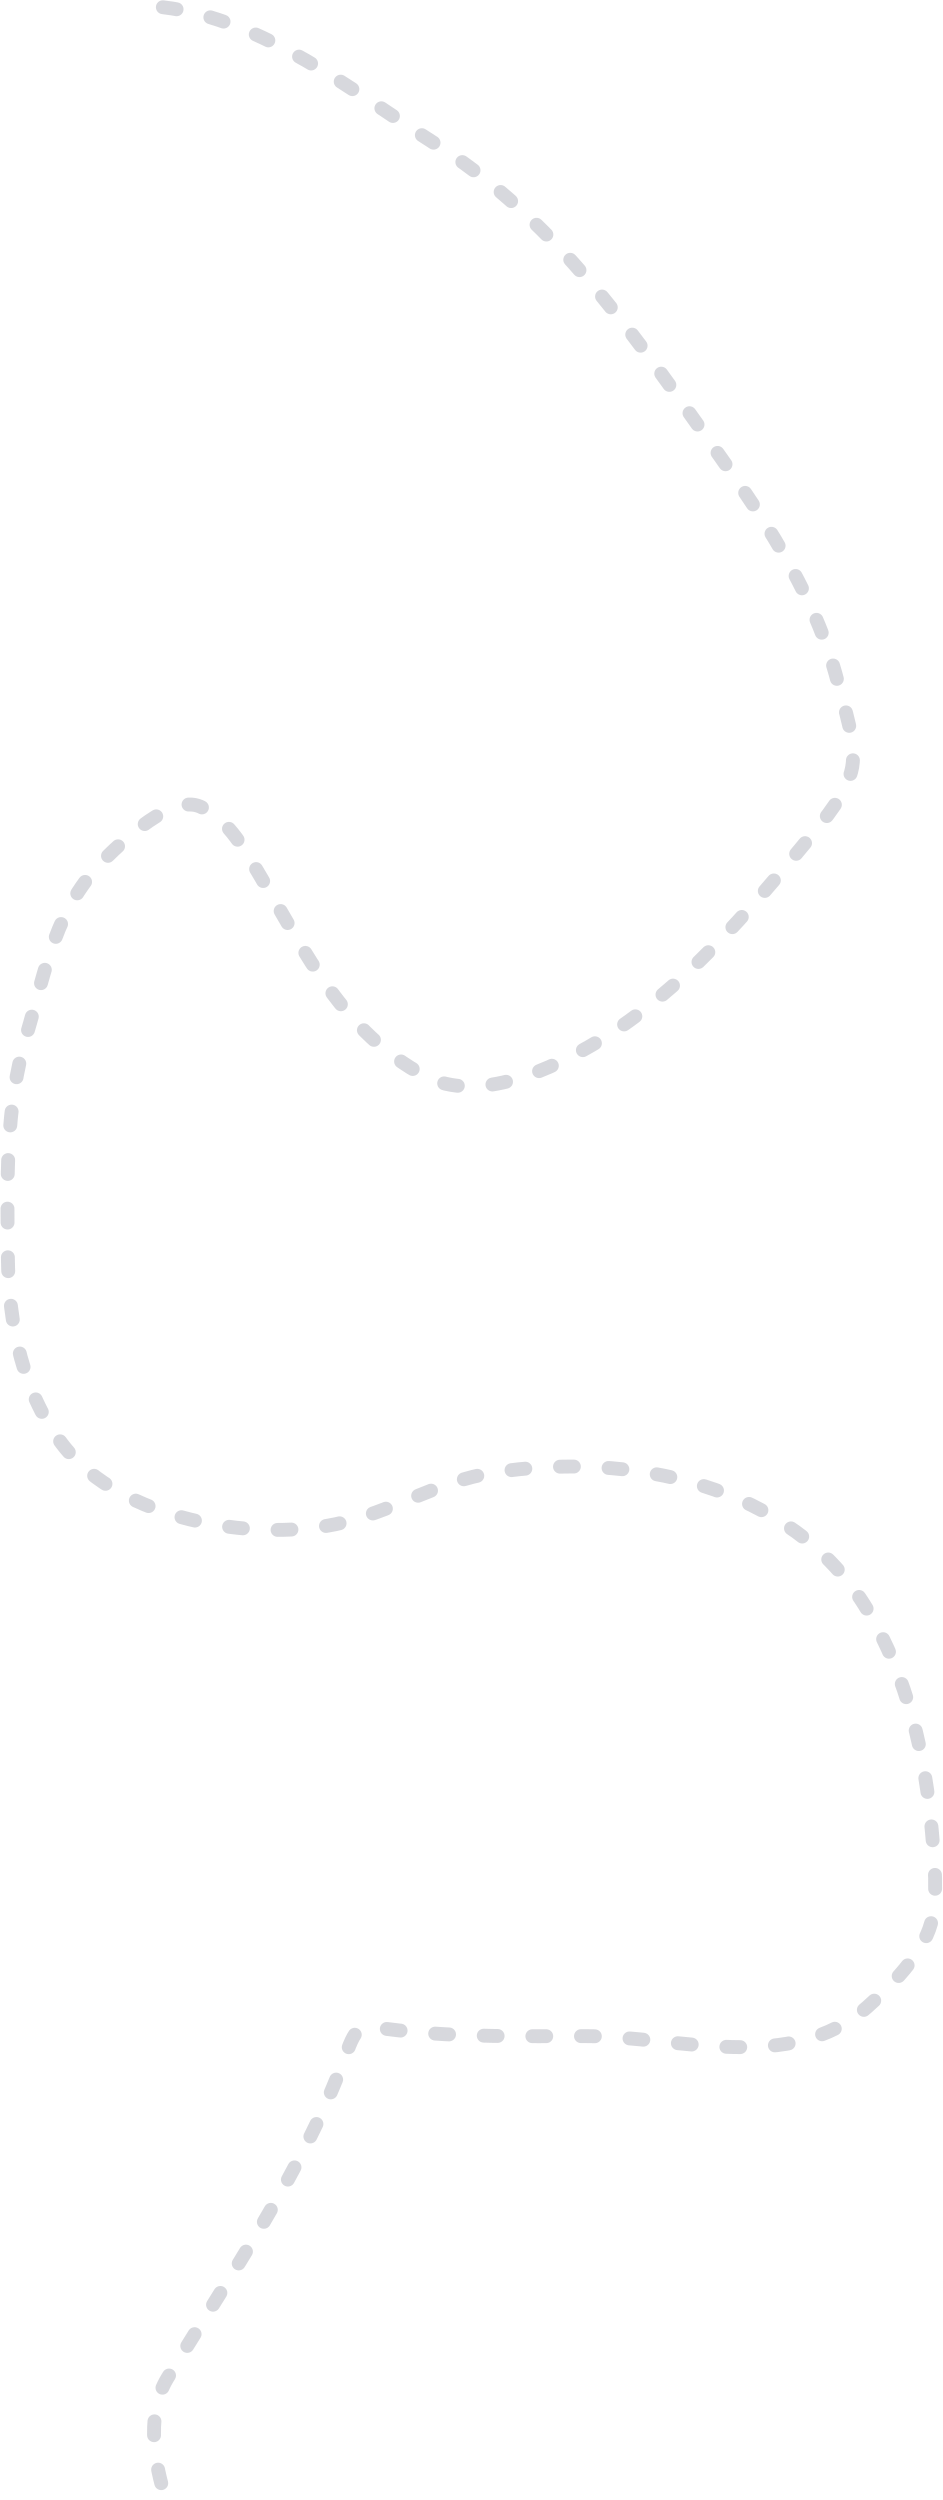
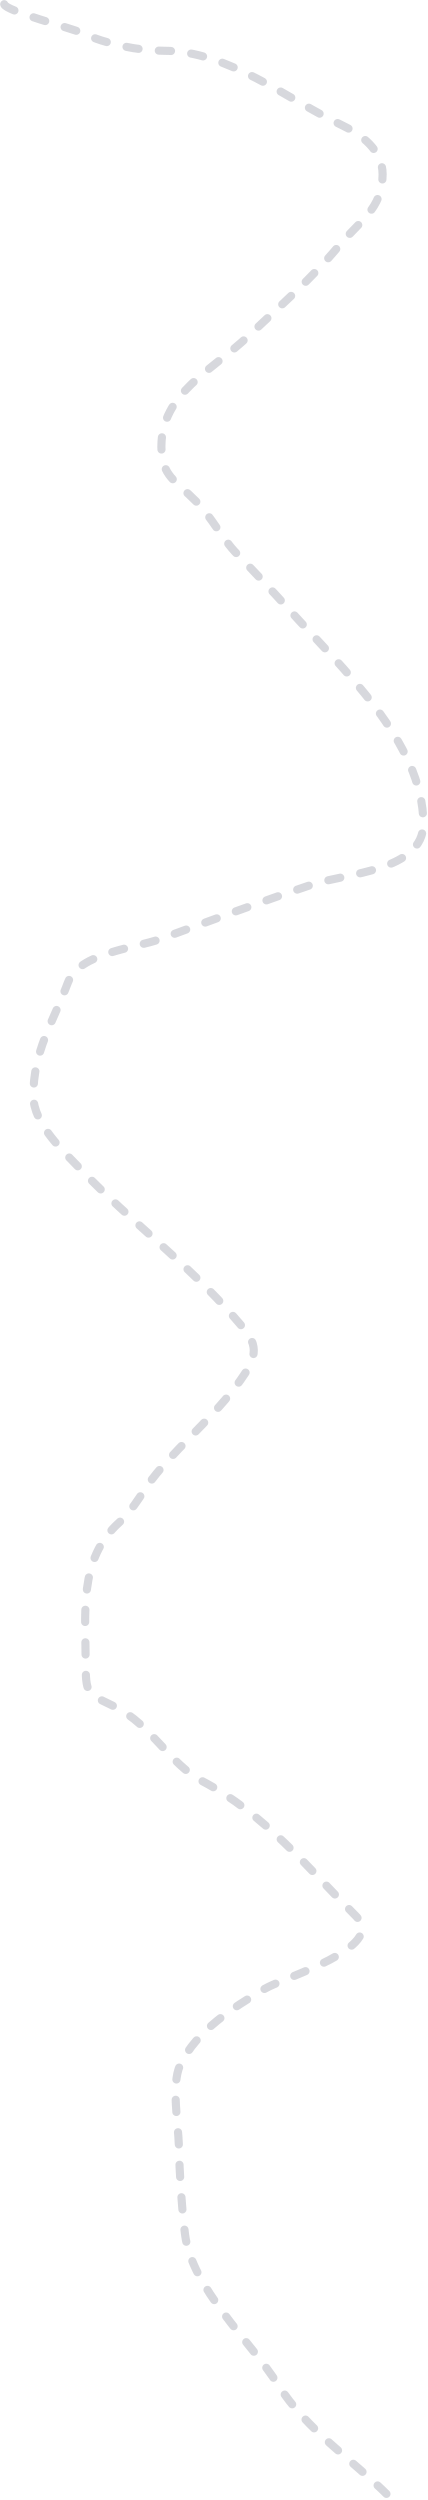
- <svg xmlns="http://www.w3.org/2000/svg" width="1357" height="3600" viewBox="0 0 1357 3600" fill="none">
-   <path d="M234.505 10.404C378.864 27.387 509.206 132.479 628.264 208.035C777.432 302.699 884.968 442.147 985.954 585.262C1073 708.628 1169.29 835.303 1206.88 984.281C1215.51 1018.47 1233.37 1068.86 1227.17 1104.51C1220.91 1140.47 1186.77 1180.8 1164.8 1207.46C1078.54 1312.13 980.646 1427.18 863.468 1498.27C796.498 1538.91 688.523 1590.48 611.732 1549.37C493.325 1485.98 441.413 1373.53 376.529 1264.57C354.462 1227.52 330.25 1180.13 288.609 1161.62C247.316 1143.27 177.532 1210.77 153.348 1234.51C78.877 1307.63 67.277 1392.57 38.377 1490.01C7.189 1595.15 10.319 1700.8 11.325 1809.37C12.217 1905.73 32.502 2008.54 93.984 2085.15C175.837 2187.16 359.872 2220.44 483.234 2194.87C562.647 2178.4 628.858 2133.27 710.923 2120.47C904.687 2090.25 1139.72 2135.05 1248.96 2318.1C1306.89 2415.17 1332.62 2527.37 1342.14 2639.72C1345.44 2678.62 1351.12 2731.45 1340.64 2769.72C1328.43 2814.29 1282.57 2860.13 1248.96 2889.96C1138.65 2987.84 975.346 2932.04 843.178 2932.04C753.164 2932.04 663.745 2933.85 574.16 2923.77C516.018 2917.23 515.837 2910.74 496.761 2962.09C434.748 3129.05 332.639 3273.74 241.268 3424.24C211.636 3473.04 220.789 3538.19 236.008 3589.55" stroke="#4A5068" stroke-opacity="0.22" stroke-width="20" stroke-linecap="round" stroke-dasharray="20 50" />
+ <svg xmlns="http://www.w3.org/2000/svg" width="1051" height="6144" viewBox="0 0 1051 6144" fill="none">
+   <path d="M10.342 10.342C12.404 26.84 179.954 70.39 204.281 81.878C260.827 108.58 340.198 124.799 402.99 124.799C560.019 124.799 705.584 243.869 840.149 307.611C889.147 330.82 940.298 369.423 940.298 428.426C940.298 513.355 882.608 544.027 832.996 604.084C766.719 684.313 685.777 753.932 610.442 825.843C521.718 910.534 396.631 966.12 396.631 1097.68C396.631 1170.71 431.912 1181.23 482.474 1232.8C521.375 1272.48 543.968 1321.8 582.623 1361.56C625.969 1406.15 669.733 1452.79 711.386 1499.07C836.351 1637.92 1040.45 1824.02 1040.45 2024.45C1040.45 2141.09 849.988 2146.01 767.024 2173.88C642.103 2215.85 518.753 2262.02 395.042 2307.41C330.972 2330.92 194.397 2341.46 166.924 2414.72C130.118 2512.87 81.877 2583.22 81.877 2692.91C81.877 2761.96 155.518 2828.93 199.512 2874.93C319.979 3000.87 462.193 3106.67 575.469 3237.37C620.67 3289.53 643.06 3312.47 602.494 3374.88C542.376 3467.37 454.745 3536.82 384.709 3621.28C352.982 3659.54 330.252 3708.04 293.303 3741.3C191.713 3832.73 210.64 3964.64 210.64 4095C210.64 4169.23 220.123 4163.33 283.765 4195.15C371.871 4239.2 417.202 4335.28 496.781 4377.16C651.546 4458.62 755.661 4589.94 875.917 4710.2C951.807 4786.09 697.27 4859.92 650.979 4887.45C574.133 4933.14 482.778 4990.49 442.732 5075.03C420.322 5122.34 438.434 5222.92 439.553 5272.15C441.105 5340.44 445.938 5420.99 454.654 5490.73C471.314 5624.01 614.922 5752.43 683.567 5861.12C753.503 5971.85 864.32 6043.46 954.605 6133.75" stroke="#4A5068" stroke-opacity="0.22" stroke-width="20" stroke-linecap="round" stroke-dasharray="30 50" />
</svg>
